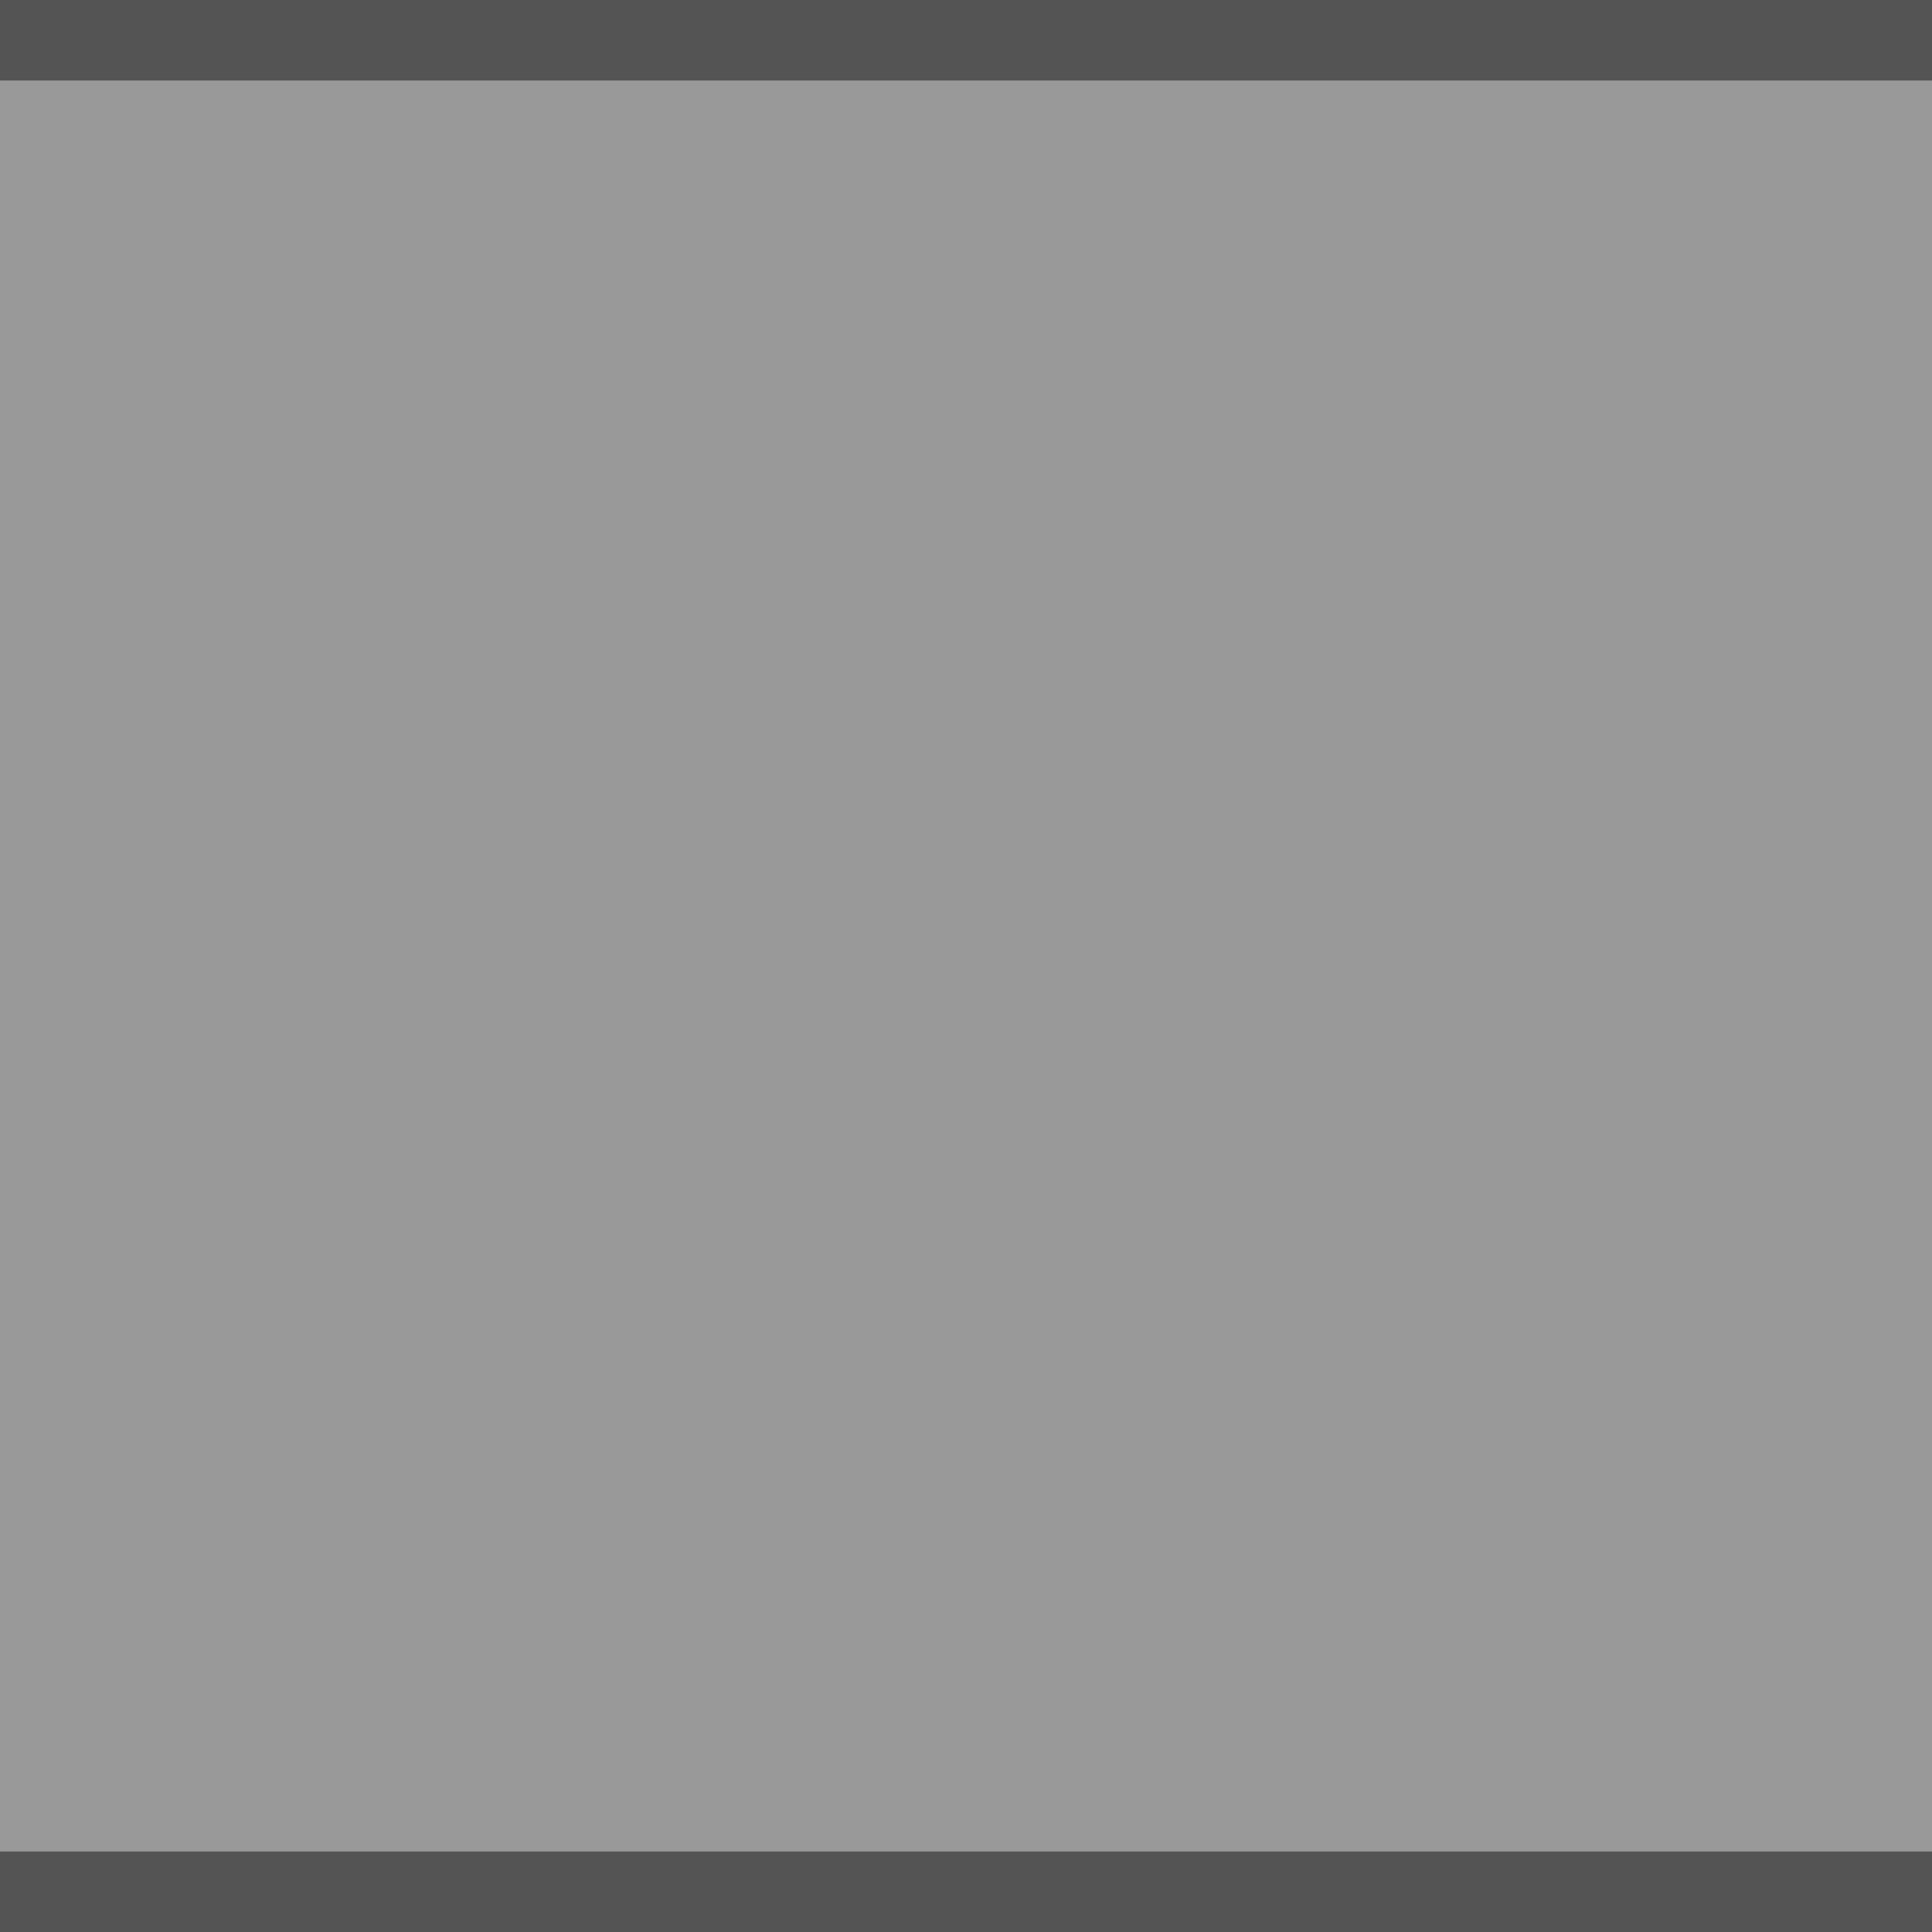
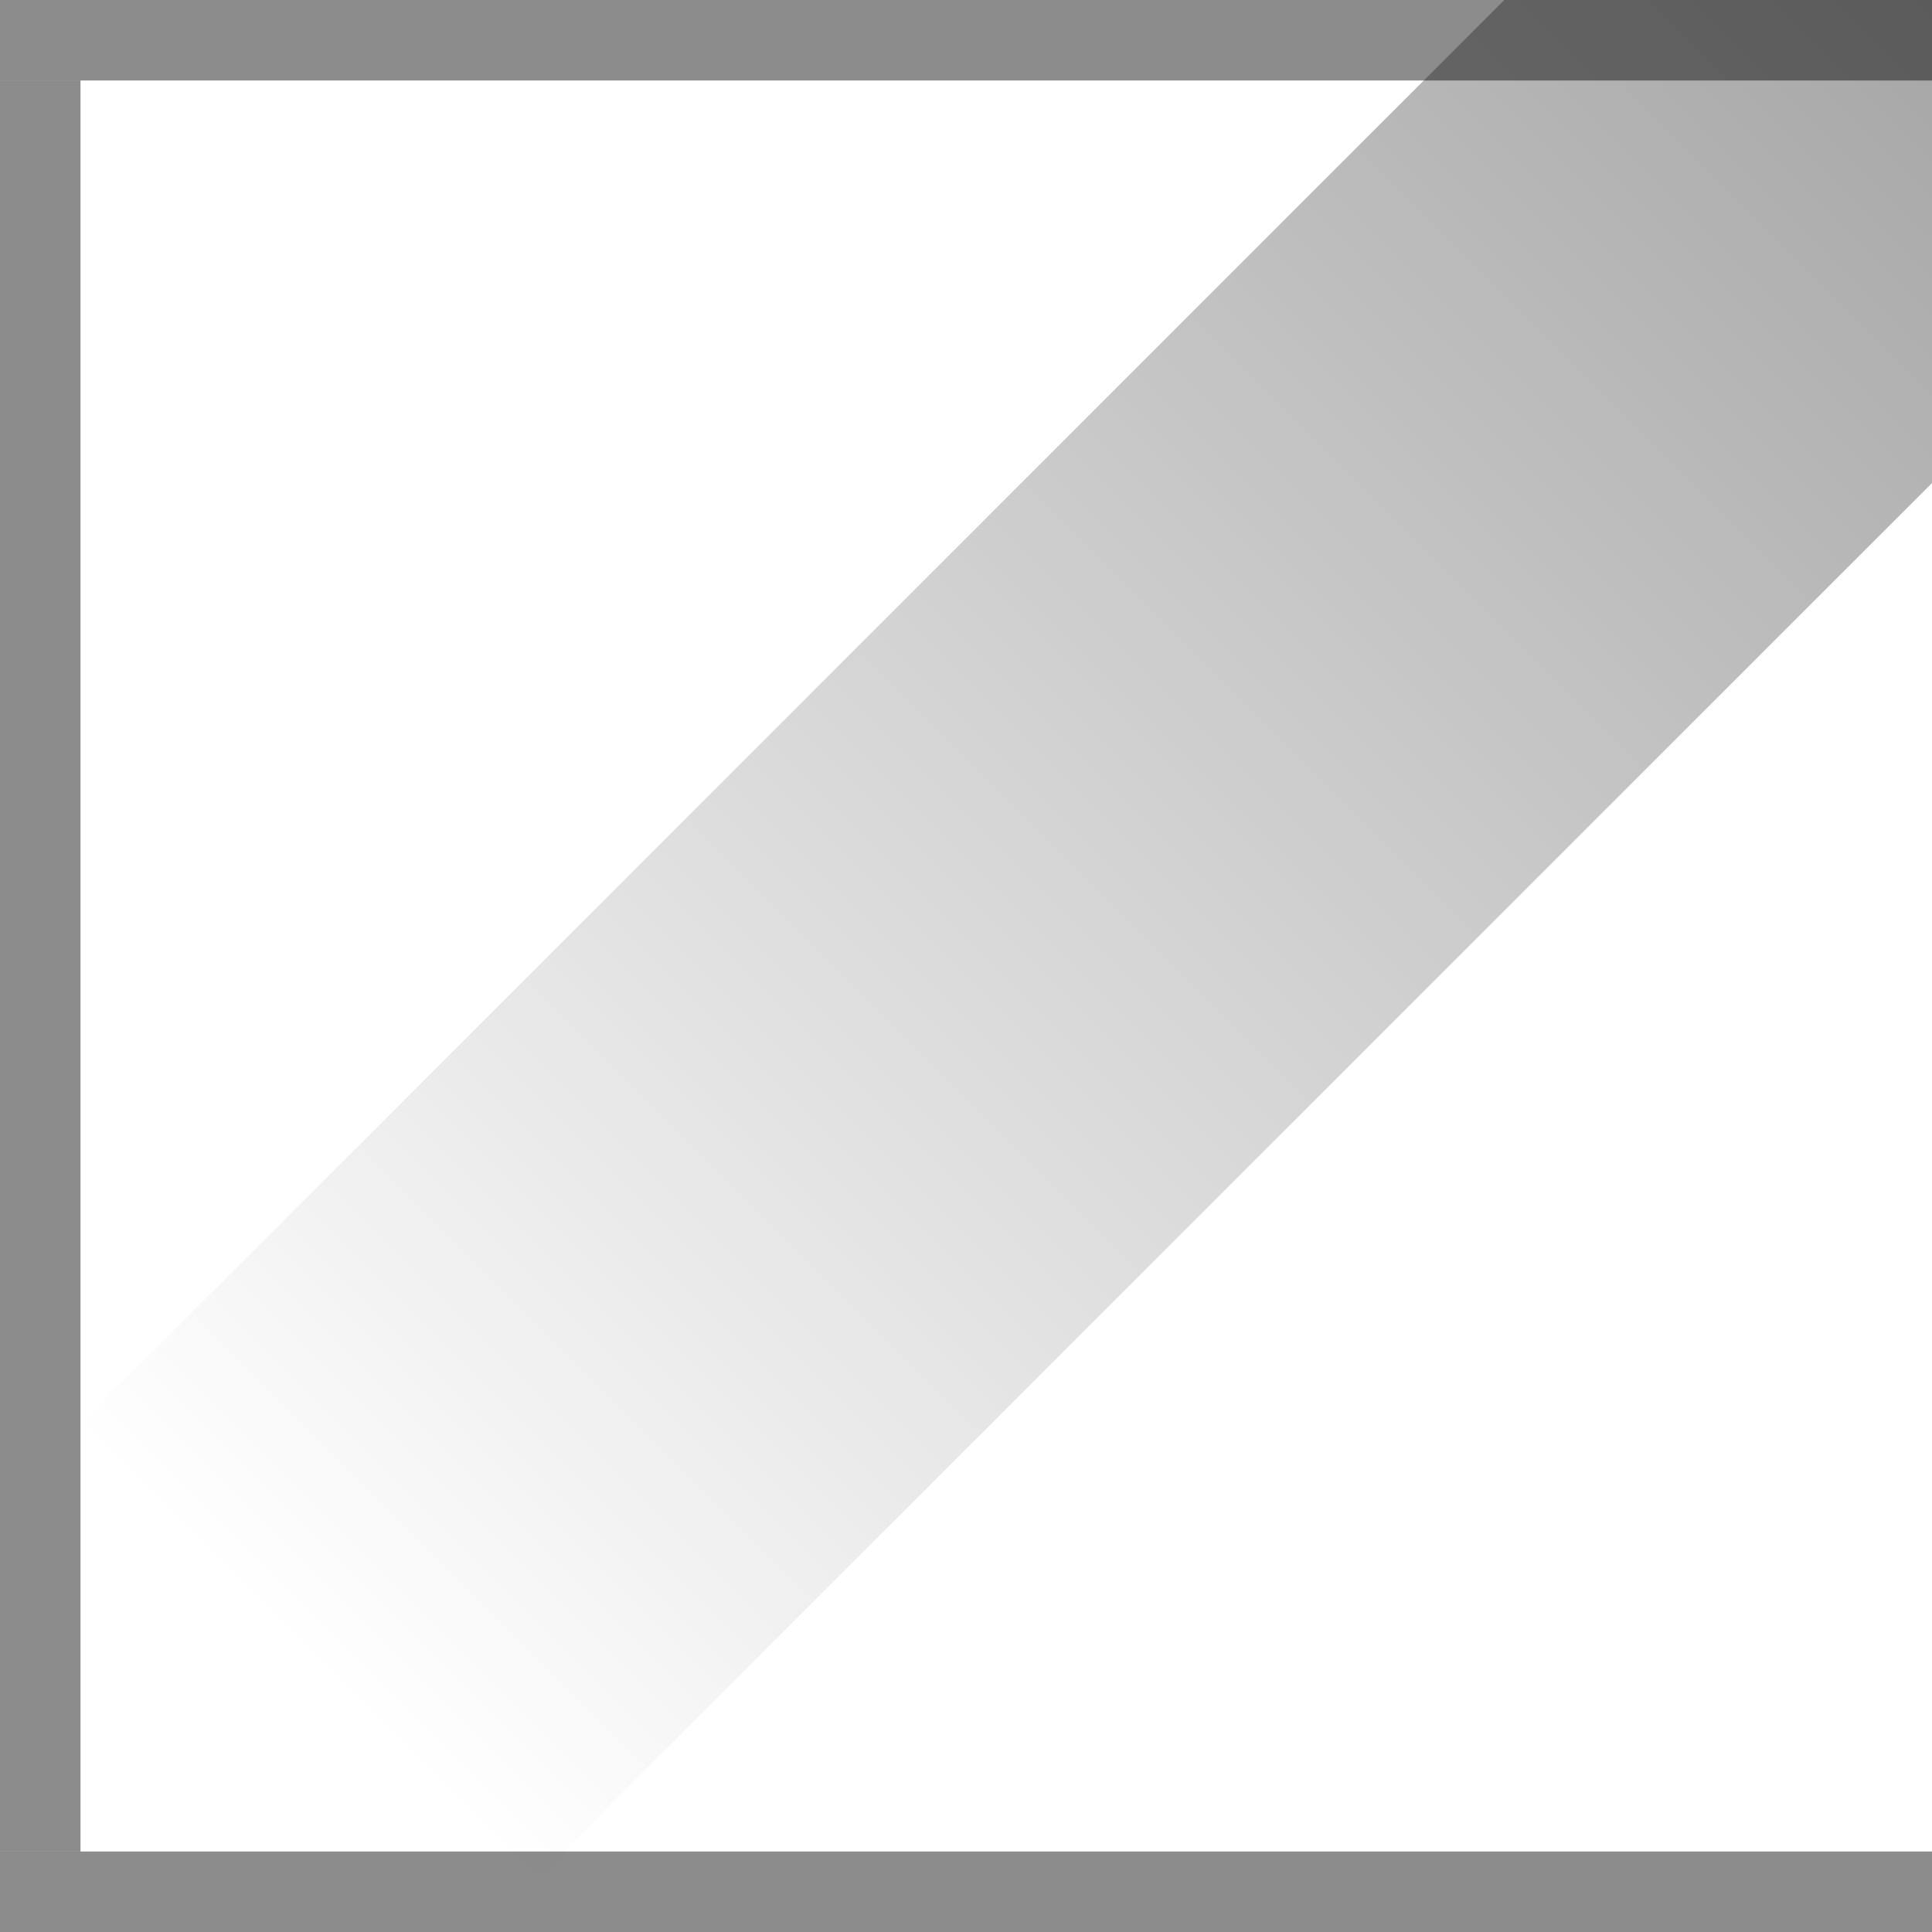
- <svg xmlns="http://www.w3.org/2000/svg" width="24" height="24" id="svg11300" version="1.0" style="display:inline;enable-background:new">
-   <defs id="defs3" />
+ <svg xmlns="http://www.w3.org/2000/svg" xmlns:xlink="http://www.w3.org/1999/xlink" width="24" height="24" id="svg11300" version="1.0" style="display:inline;enable-background:new">
+   <defs id="defs3">
+     <linearGradient xlink:href="#linearGradient878" id="linearGradient880" x1="0.097" y1="289.295" x2="29" y2="289.295" gradientUnits="userSpaceOnUse" gradientTransform="matrix(1,0,0,1.478492,178.0937,-640.0944)" />
+     <linearGradient id="linearGradient878">
+       <stop style="stop-color:#000000;stop-opacity:1;" offset="0" id="stop874" />
+       <stop style="stop-color:#000000;stop-opacity:0;" offset="1" id="stop876" />
+     </linearGradient>
+     <linearGradient xlink:href="#linearGradient846" id="linearGradient848" x1="0" y1="289" x2="24" y2="289" gradientUnits="userSpaceOnUse" gradientTransform="matrix(1.475701,0,0,1.475701,173.4531,-638.8523)" />
+     <linearGradient id="linearGradient846">
+       <stop style="stop-color:#ffffff;stop-opacity:1;" offset="0" id="stop842" />
+       <stop style="stop-color:#ffffff;stop-opacity:0;" offset="1" id="stop844" />
+     </linearGradient>
+   </defs>
  <g style="display:inline" id="layer1" transform="translate(0,-276)">
-     <rect transform="matrix(0,-1,-1,0,0,0)" style="opacity:0.5;fill:#333333;fill-opacity:1;stroke:none;stroke-width:1.022" id="rect5315-7-0" width="24" height="24" x="-300" y="-24" />
+     <rect style="display:inline;opacity:0.3;fill:url(#linearGradient848);fill-opacity:1;stroke-width:0.295;paint-order:markers fill stroke;enable-background:new" id="rect840" width="35.417" height="32.465" x="173.453" y="-228.607" transform="rotate(135)" />
+     <rect style="display:inline;opacity:0.35;fill:url(#linearGradient880);fill-opacity:1;stroke-width:0.132;paint-order:markers fill stroke;enable-background:new" id="rect840-5" width="28.903" height="8" x="178.191" y="-216.375" transform="rotate(135)" />
    <path style="opacity:0.45;fill:#000000;fill-opacity:1;stroke:none;stroke-width:1.022" d="m 0,276 h 24 v 1 H 0 Z m 0,23 h 24 v 1 H 0 Z" id="rect4139" />
+     <rect y="1.830847e-14" x="-299" height="1" width="22" id="rect5319" style="display:inline;opacity:0.45;fill:#000000;fill-opacity:1;stroke:none;stroke-width:0.957;enable-background:new" transform="rotate(-90)" />
  </g>
</svg>
